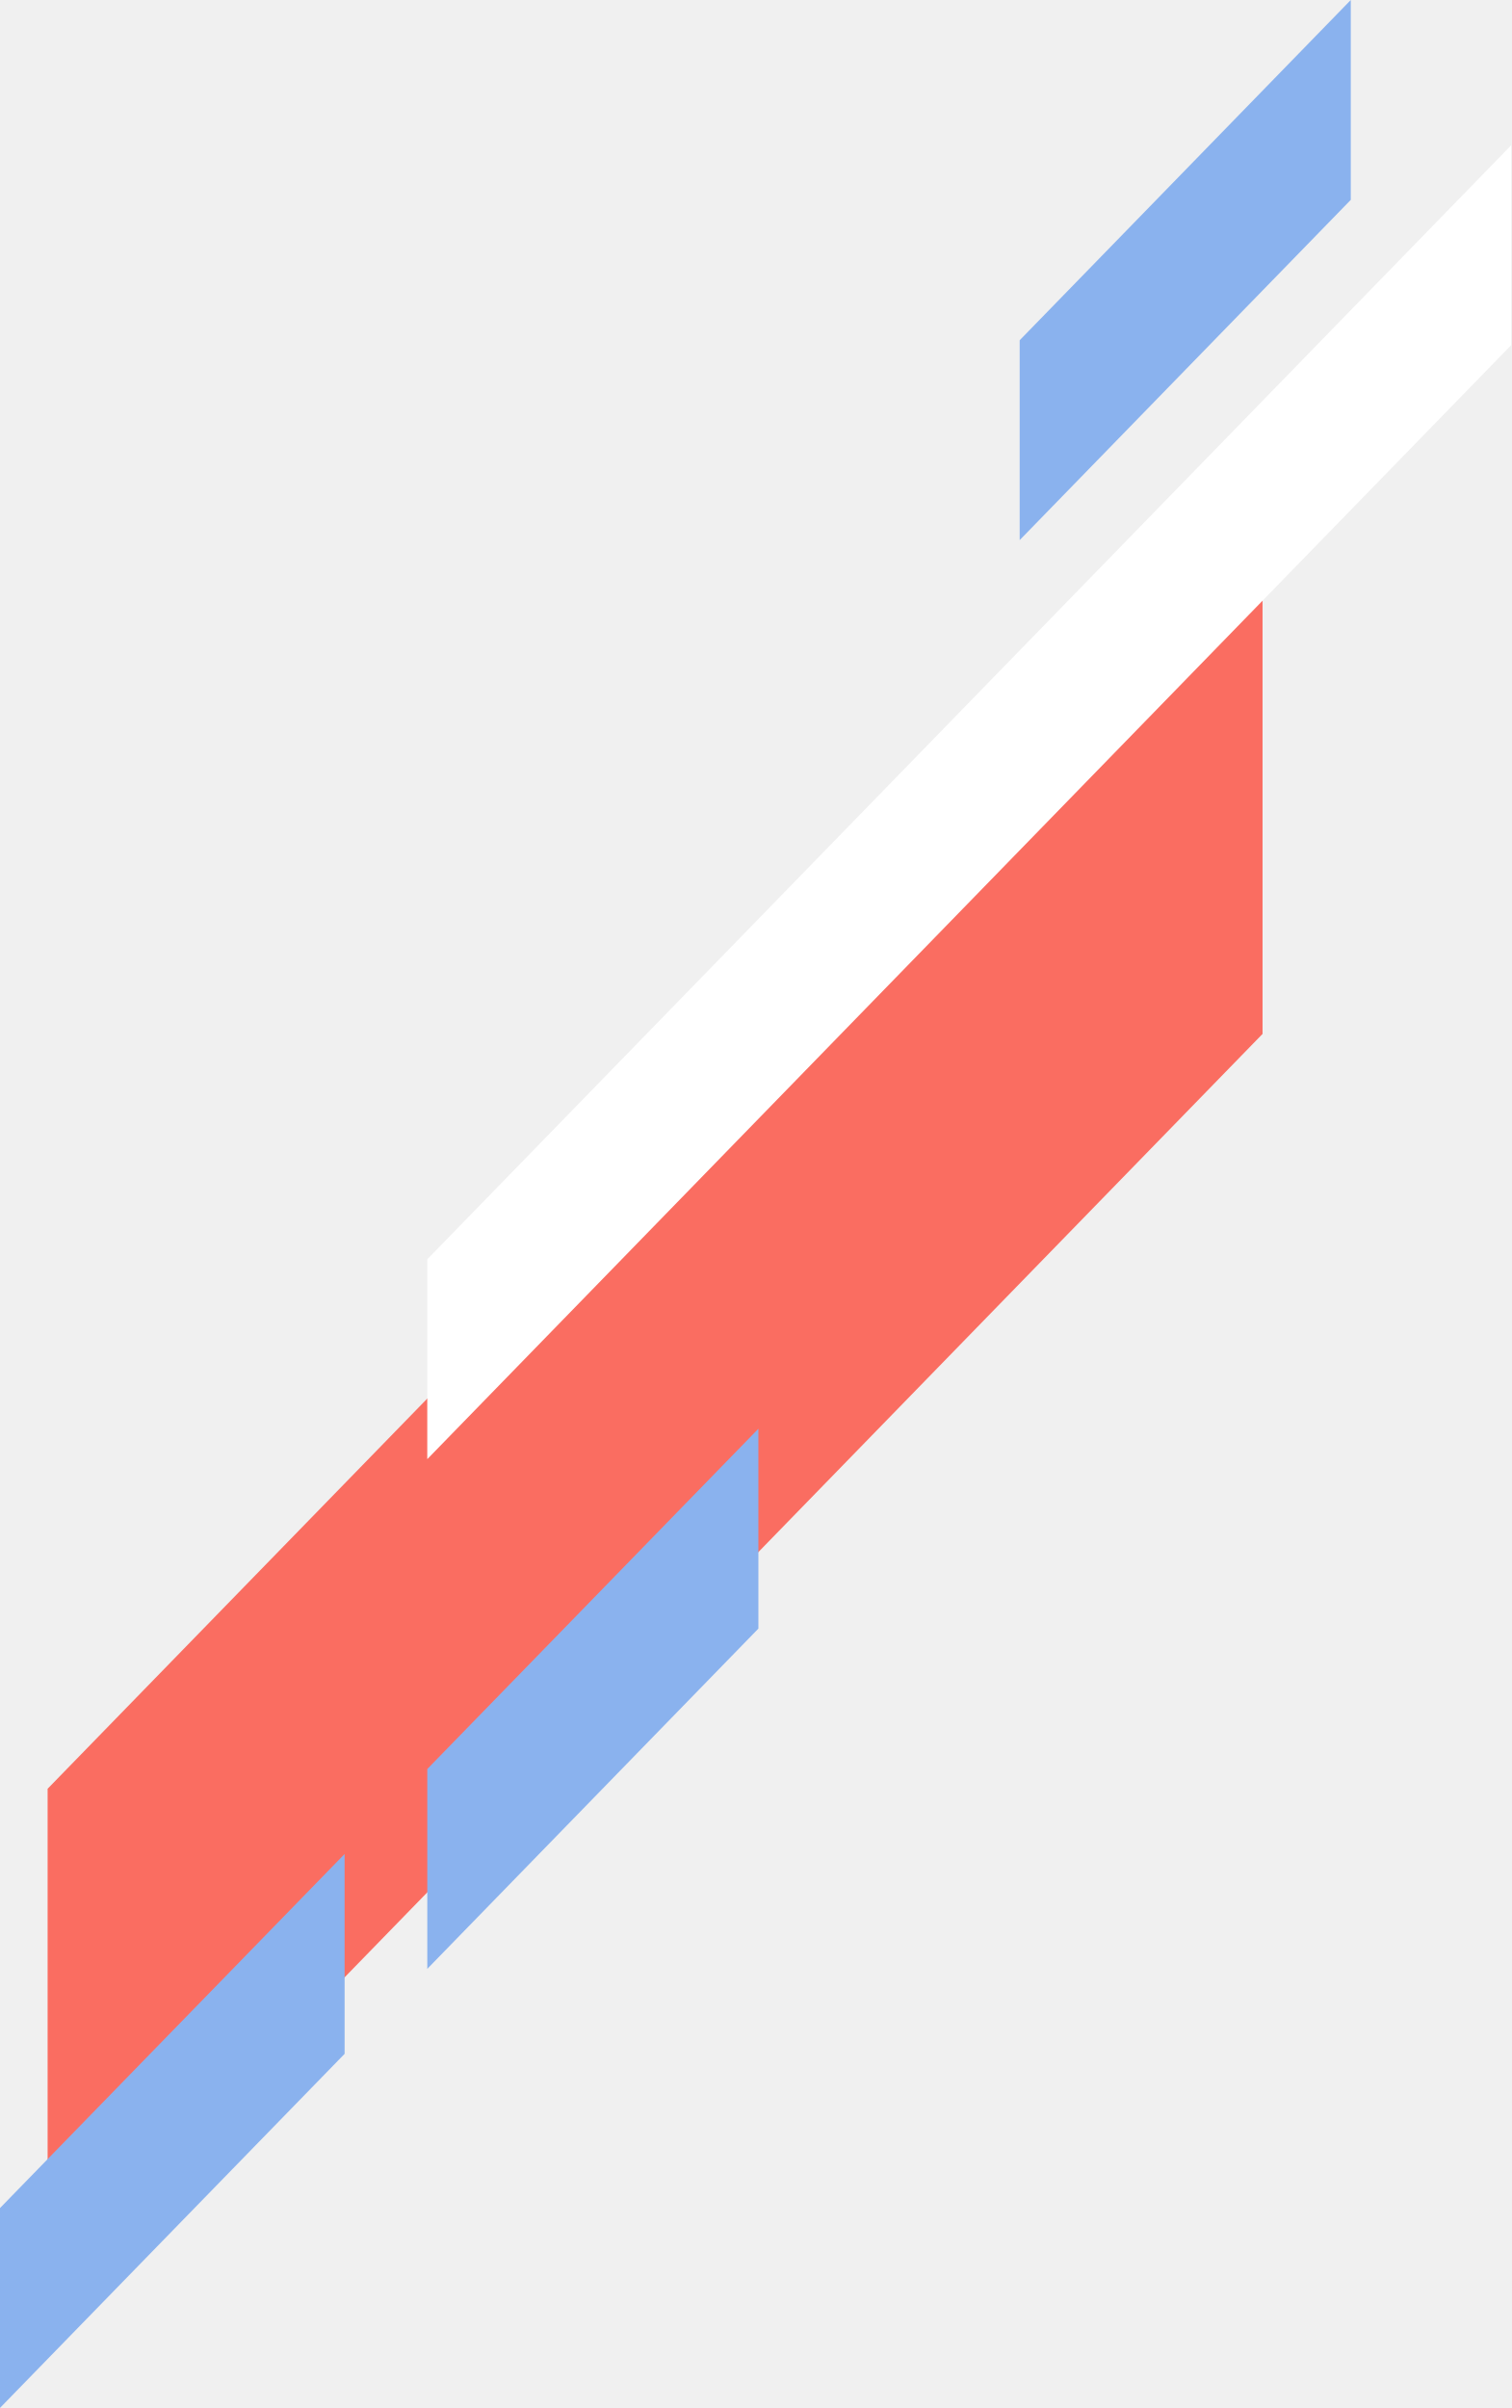
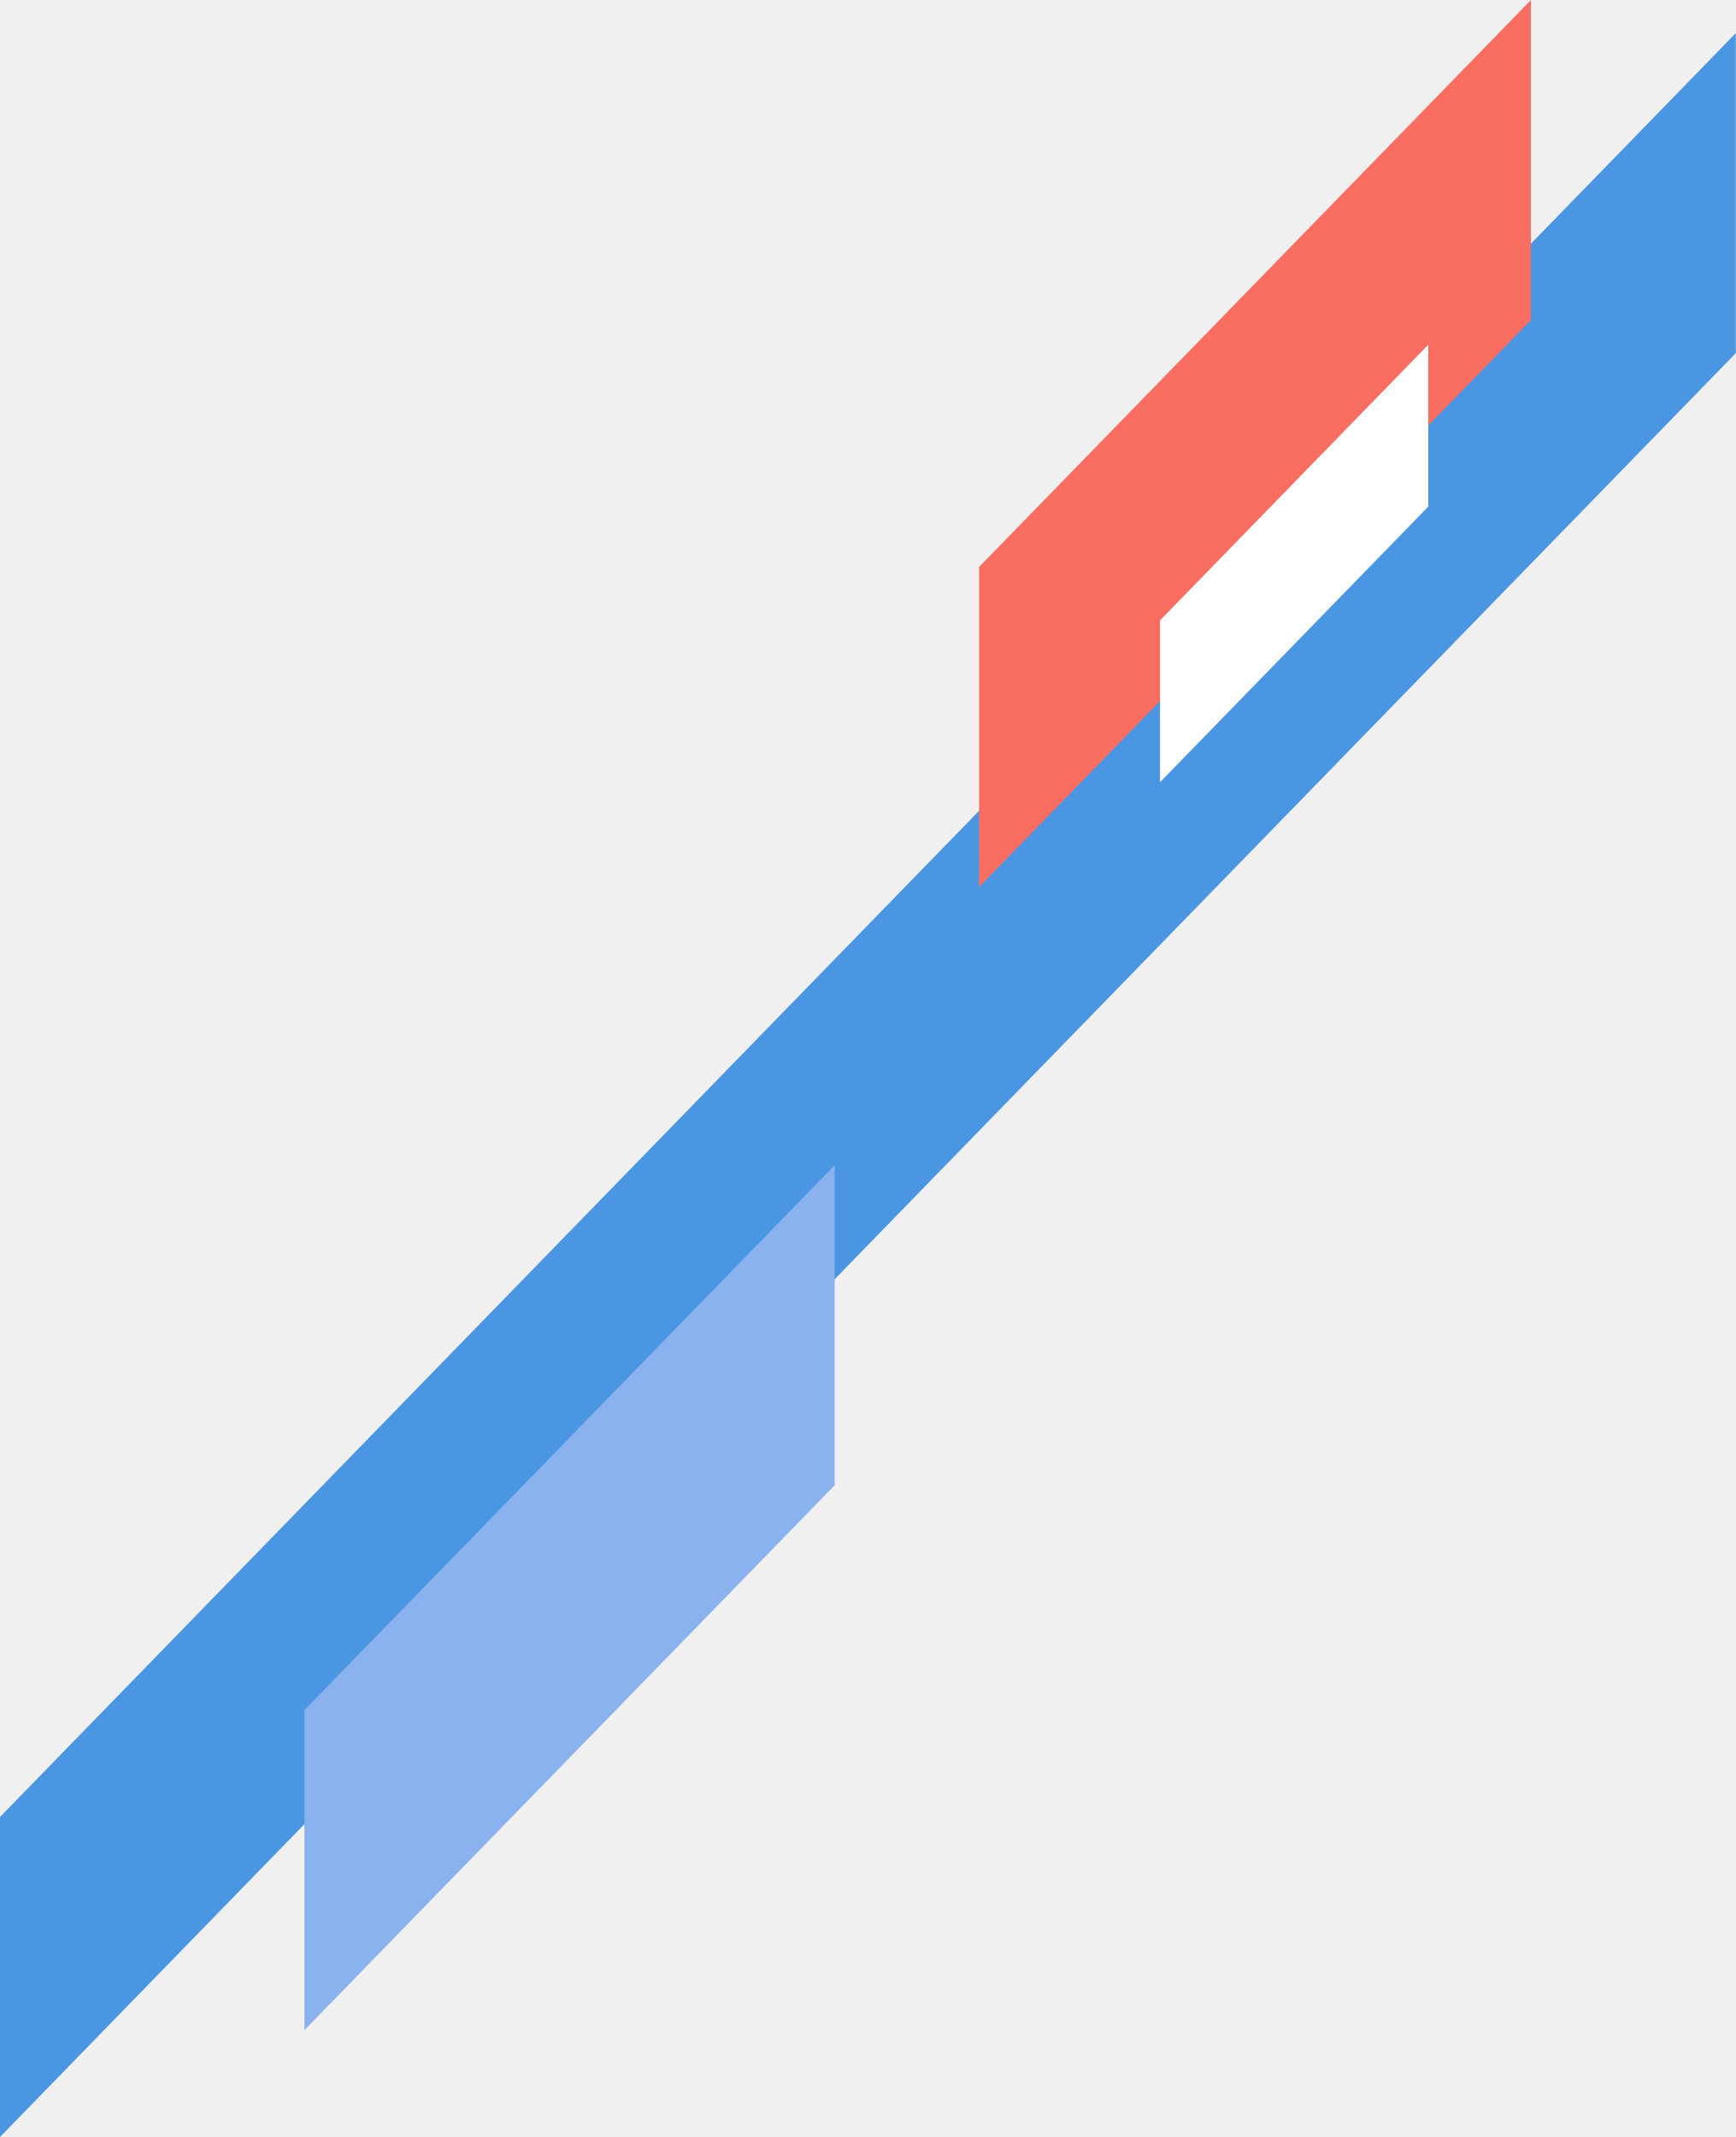
- <svg xmlns="http://www.w3.org/2000/svg" width="94.392" height="150.378" viewBox="0 0 94.392 150.378">
-   <g id="Grupo_1101239" data-name="Grupo 1101239" transform="translate(11081.19 11909.485)">
-     <path id="Trazado_911232" data-name="Trazado 911232" d="M78.857,115.975V85.138L2.974,163.115v30.838Z" transform="translate(-11081.19 -11960.894)" fill="#fa6d61" />
-     <path id="Trazado_911233" data-name="Trazado 911233" d="M49.814,122.531l67.7-69.57V40.48l-67.7,69.57Z" transform="translate(-11104.317 -11940.894)" fill="#fff" />
-     <path id="Trazado_911235" data-name="Trazado 911235" d="M0,189.3v12.481L21.523,179.67V167.189Z" transform="translate(-11081.19 -11960.894)" fill="#8ab2ee" />
-     <path id="Trazado_911236" data-name="Trazado 911236" d="M26.688,161.881v12.481l20.68-21.249V140.632Z" transform="translate(-11081.19 -11960.894)" fill="#8ab2ee" />
-     <path id="Trazado_911238" data-name="Trazado 911238" d="M26.688,161.881v12.481l20.68-21.249V140.632Z" transform="translate(-11044.19 -12050.118)" fill="#8ab2ee" />
+ <svg xmlns="http://www.w3.org/2000/svg" width="67.704" height="83.342" viewBox="0 0 67.704 83.342">
+   <g id="Grupo_1100868" data-name="Grupo 1100868" transform="translate(11031.376 11921.705)">
+     <path id="Trazado_911233" data-name="Trazado 911233" d="M49.814,122.531l67.7-69.57V40.48l-67.7,69.57Z" transform="translate(-11081.19 -11960.894)" fill="#4b96e3" />
+     <path id="Trazado_911235" data-name="Trazado 911235" d="M0,189.3v12.481L21.523,179.67V167.189Z" transform="translate(-10993.19 -12088.894)" fill="#fa6d61" />
+     <path id="Trazado_911236" data-name="Trazado 911236" d="M26.688,161.881v12.481l20.68-21.249V140.632Z" transform="translate(-11046.19 -12016.894)" fill="#8ab2ee" />
+     <path id="Trazado_911237" data-name="Trazado 911237" d="M26.688,151.381v6.313l10.461-10.748v-6.313Z" transform="translate(-11012.82 -12048.894)" fill="#fff" />
  </g>
</svg>
